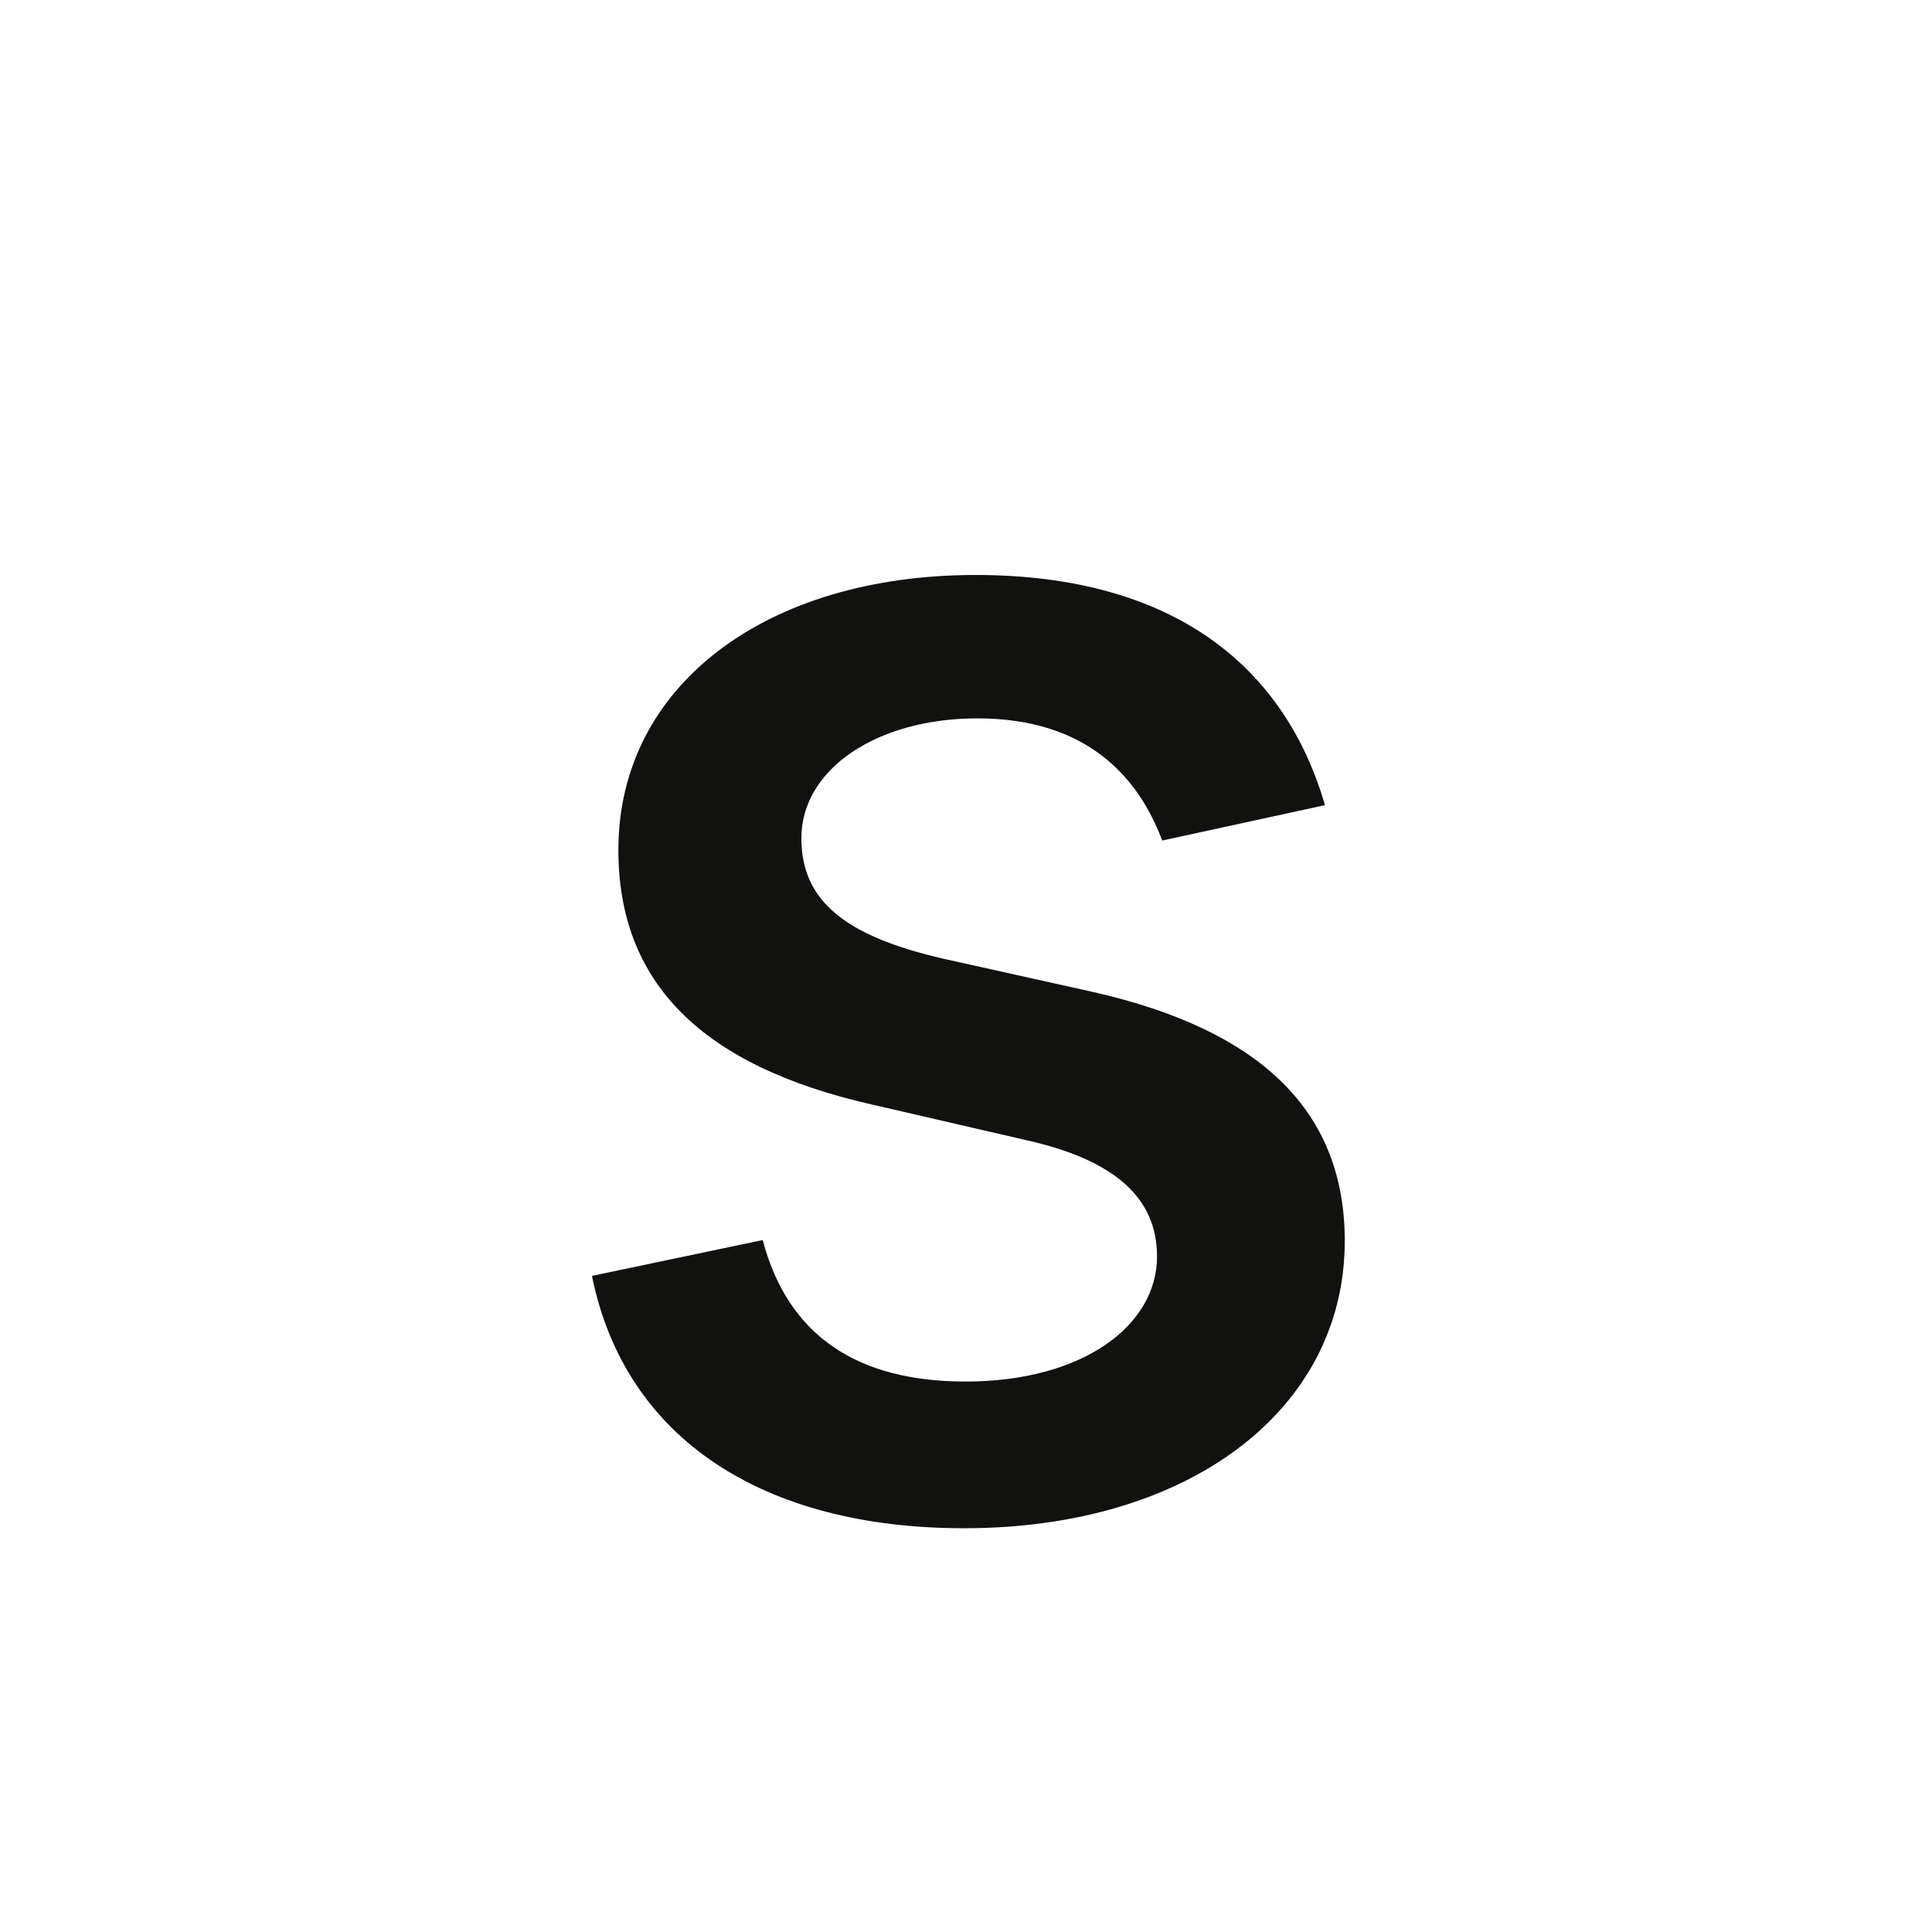
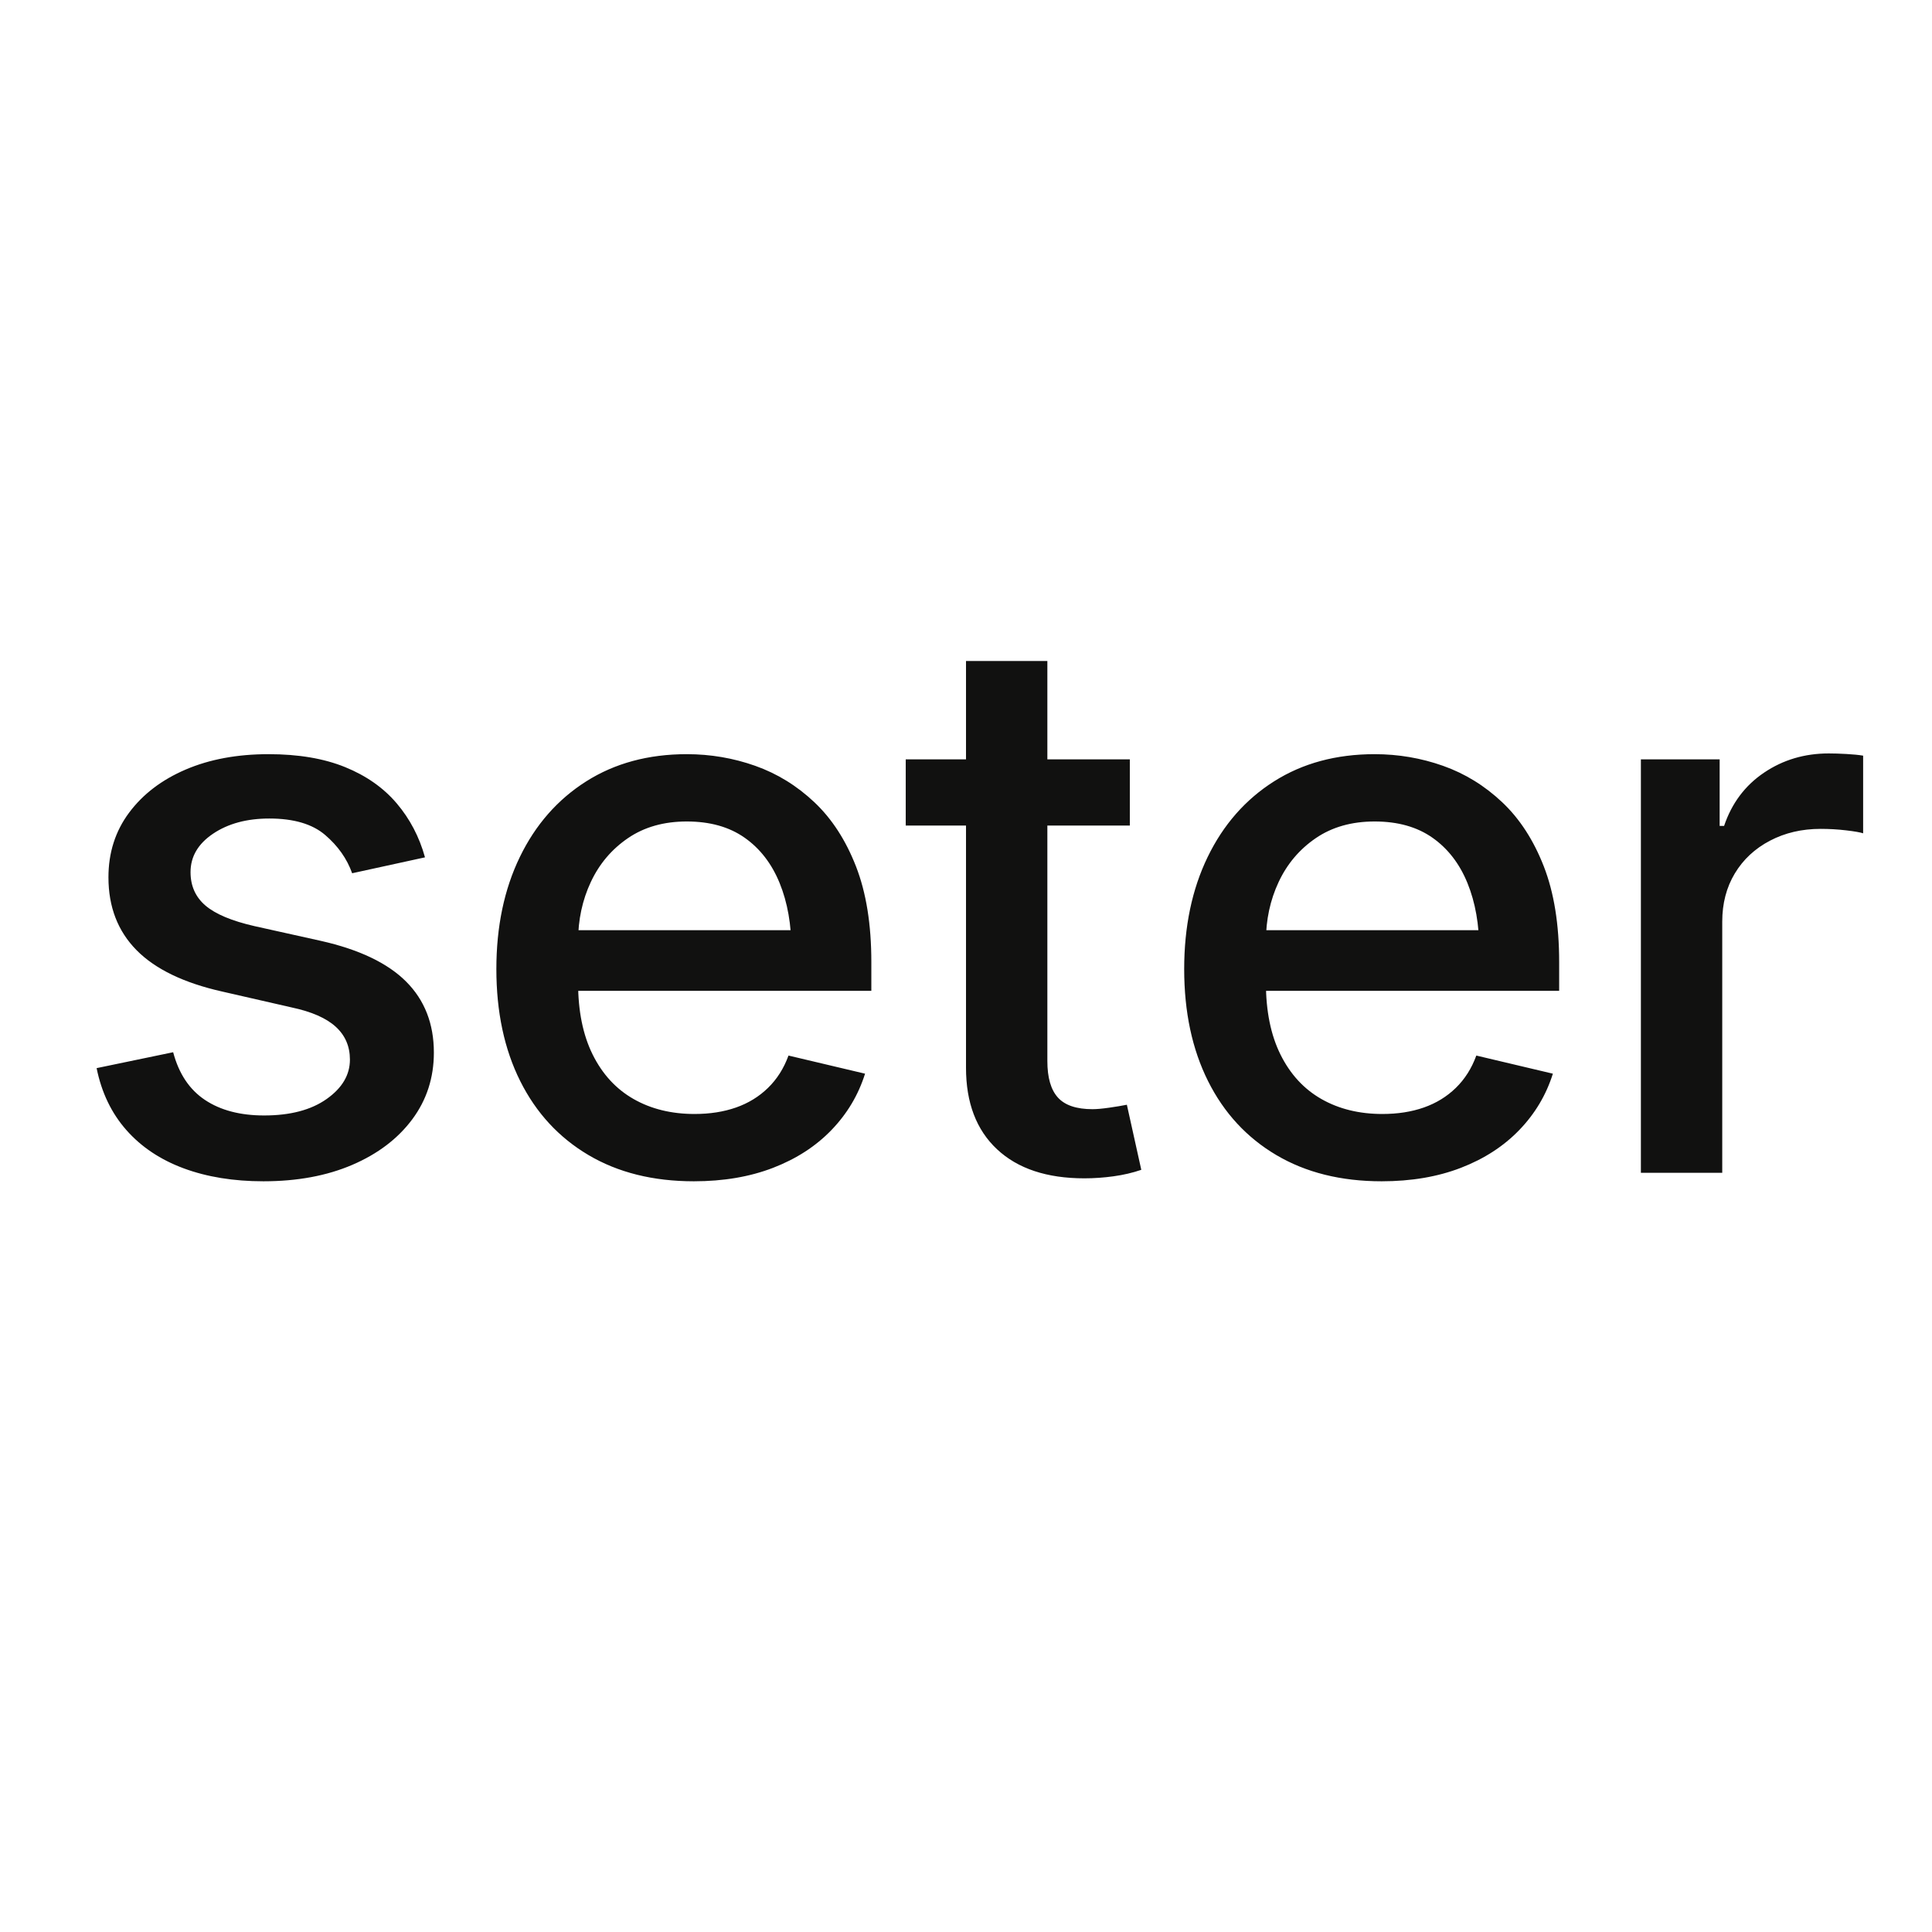
<svg xmlns="http://www.w3.org/2000/svg" viewBox="0 0 64 64">
-   <style>text{fill:#111110}@media (prefers-color-scheme:dark){text{fill:#f4f3f0}}</style>
-   <text x="32" y="50" font-size="56" font-weight="500" text-anchor="middle" font-family="Inter,Helvetica,Arial,sans-serif">s</text>
+   <style>path{fill:#111110}@media (prefers-color-scheme:dark){path{fill:#f4f3f0}}</style>
+   <path transform="translate(2 38.85) scale(0.01225)" d="M549 23Q428 23 333.5 -12.0Q239 -47 178.5 -115.5Q118 -184 98 -283L305 -326Q328 -239 391.0 -197.0Q454 -155 551 -155Q657 -155 720.0 -199.5Q783 -244 783 -306Q783 -360 744.5 -395.0Q706 -430 626 -447L438 -490Q282 -525 206.0 -602.0Q130 -679 130 -799Q130 -899 186.0 -974.0Q242 -1049 339.0 -1090.5Q436 -1132 563 -1132Q684 -1132 770.0 -1097.0Q856 -1062 909.5 -999.0Q963 -936 986 -853L789 -810Q768 -869 716.0 -913.5Q664 -958 565 -958Q474 -958 413.0 -917.0Q352 -876 352 -813Q352 -757 392.5 -722.5Q433 -688 525 -667L705 -627Q860 -592 935.0 -517.0Q1010 -442 1010 -325Q1010 -223 951.5 -144.5Q893 -66 789.5 -21.5Q686 23 549 23Z M1713 23Q1548 23 1428.0 -48.0Q1308 -119 1243.5 -248.0Q1179 -377 1179 -551Q1179 -723 1242.5 -854.0Q1306 -985 1422.0 -1058.5Q1538 -1132 1694 -1132Q1790 -1132 1879.0 -1100.5Q1968 -1069 2039.0 -1002.0Q2110 -935 2151.5 -828.5Q2193 -722 2193 -570V-492H1302V-656H2080L1977 -602Q1977 -705 1945.0 -783.5Q1913 -862 1850.5 -906.0Q1788 -950 1694 -950Q1601 -950 1535.0 -905.0Q1469 -860 1434.5 -786.5Q1400 -713 1400 -626V-514Q1400 -399 1439.5 -319.5Q1479 -240 1550.0 -199.5Q1621 -159 1715 -159Q1777 -159 1827.0 -176.5Q1877 -194 1913.5 -229.5Q1950 -265 1969 -317L2176 -268Q2149 -182 2085.5 -116.0Q2022 -50 1927.5 -13.5Q1833 23 1713 23Z M2892 -1118V-939H2286V-1118ZM2449 -1384H2669V-302Q2669 -235 2697.5 -203.5Q2726 -172 2791 -172Q2808 -172 2836.0 -176.0Q2864 -180 2884 -184L2923 -8Q2888 4 2848.0 9.5Q2808 15 2769 15Q2617 15 2533.0 -63.5Q2449 -142 2449 -284Z M3573 23Q3408 23 3288.0 -48.0Q3168 -119 3103.5 -248.0Q3039 -377 3039 -551Q3039 -723 3102.5 -854.0Q3166 -985 3282.0 -1058.5Q3398 -1132 3554 -1132Q3650 -1132 3739.0 -1100.5Q3828 -1069 3899.0 -1002.0Q3970 -935 4011.5 -828.5Q4053 -722 4053 -570V-492H3162V-656H3940L3837 -602Q3837 -705 3805.0 -783.5Q3773 -862 3710.5 -906.0Q3648 -950 3554 -950Q3461 -950 3395.0 -905.0Q3329 -860 3294.5 -786.5Q3260 -713 3260 -626V-514Q3260 -399 3299.5 -319.5Q3339 -240 3410.0 -199.5Q3481 -159 3575 -159Q3637 -159 3687.0 -176.5Q3737 -194 3773.5 -229.5Q3810 -265 3829 -317L4036 -268Q4009 -182 3945.5 -116.0Q3882 -50 3787.5 -13.5Q3693 23 3573 23Z M4274 0V-1118H4487V-938H4499Q4530 -1030 4607.0 -1082.0Q4684 -1134 4782 -1134Q4803 -1134 4830.0 -1132.5Q4857 -1131 4875 -1128V-918Q4863 -922 4829.0 -926.0Q4795 -930 4760 -930Q4684 -930 4623.0 -898.0Q4562 -866 4528.0 -809.5Q4494 -753 4494 -679V0Z" />
</svg>
